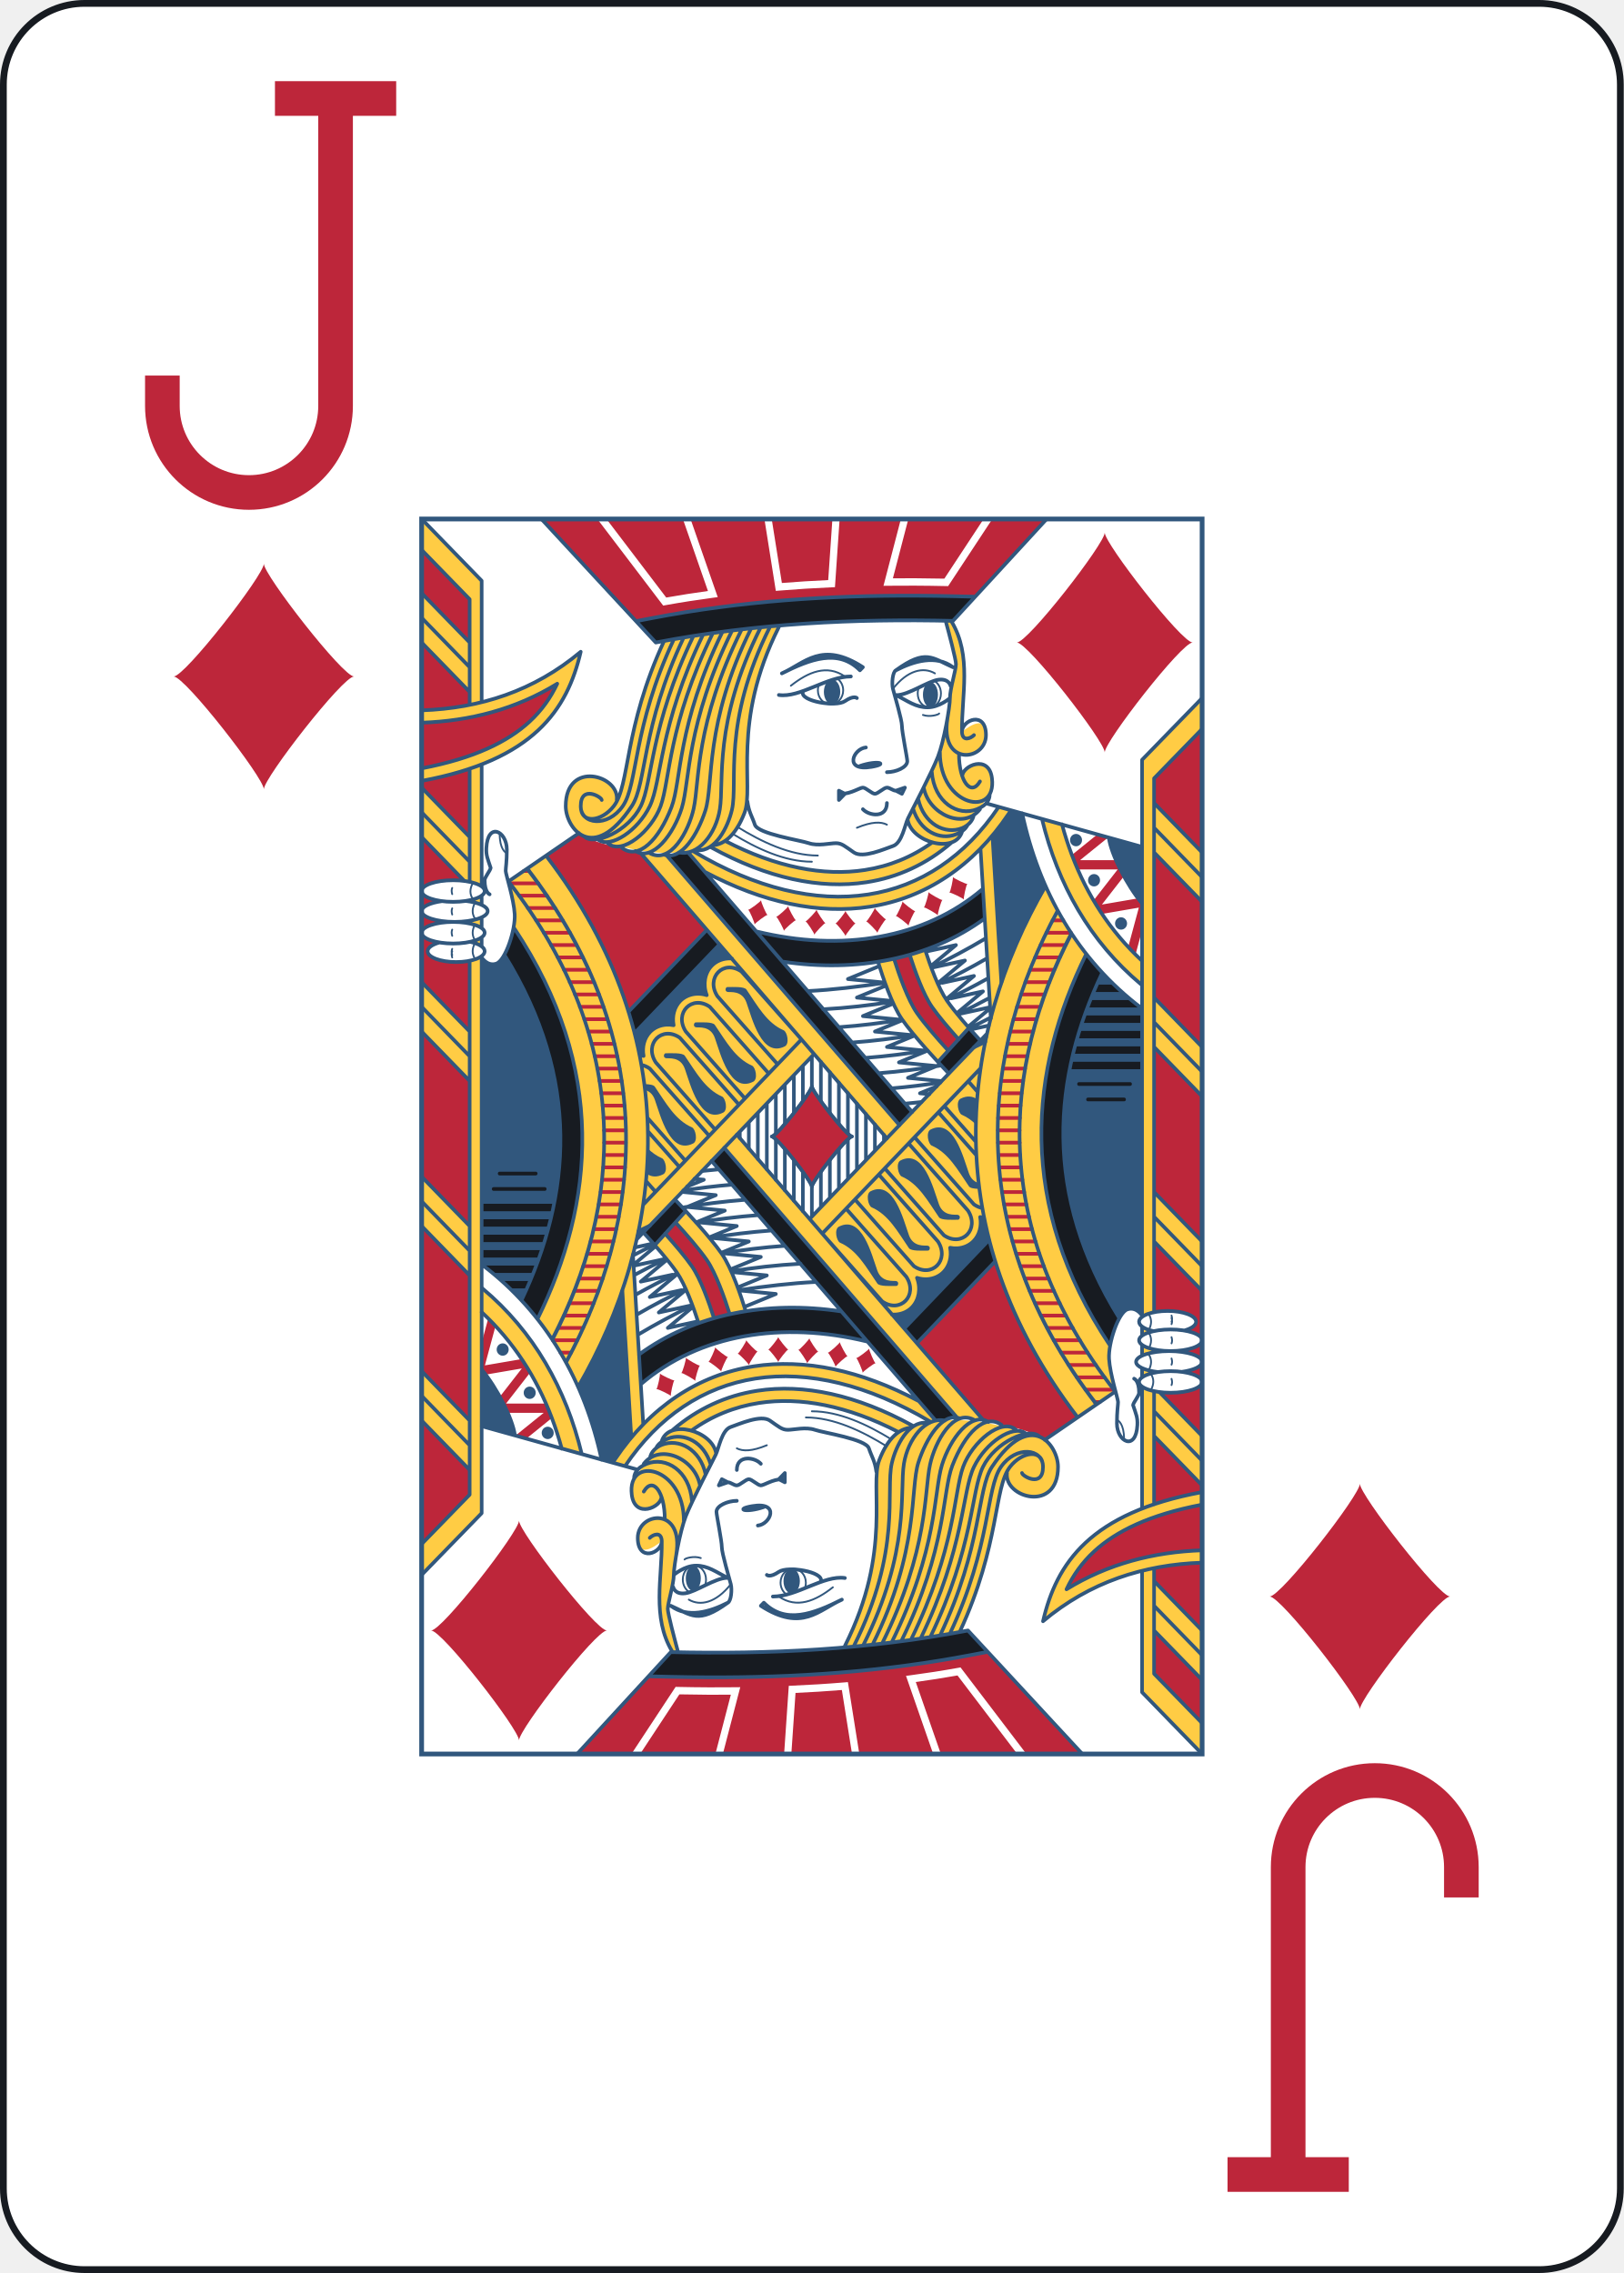
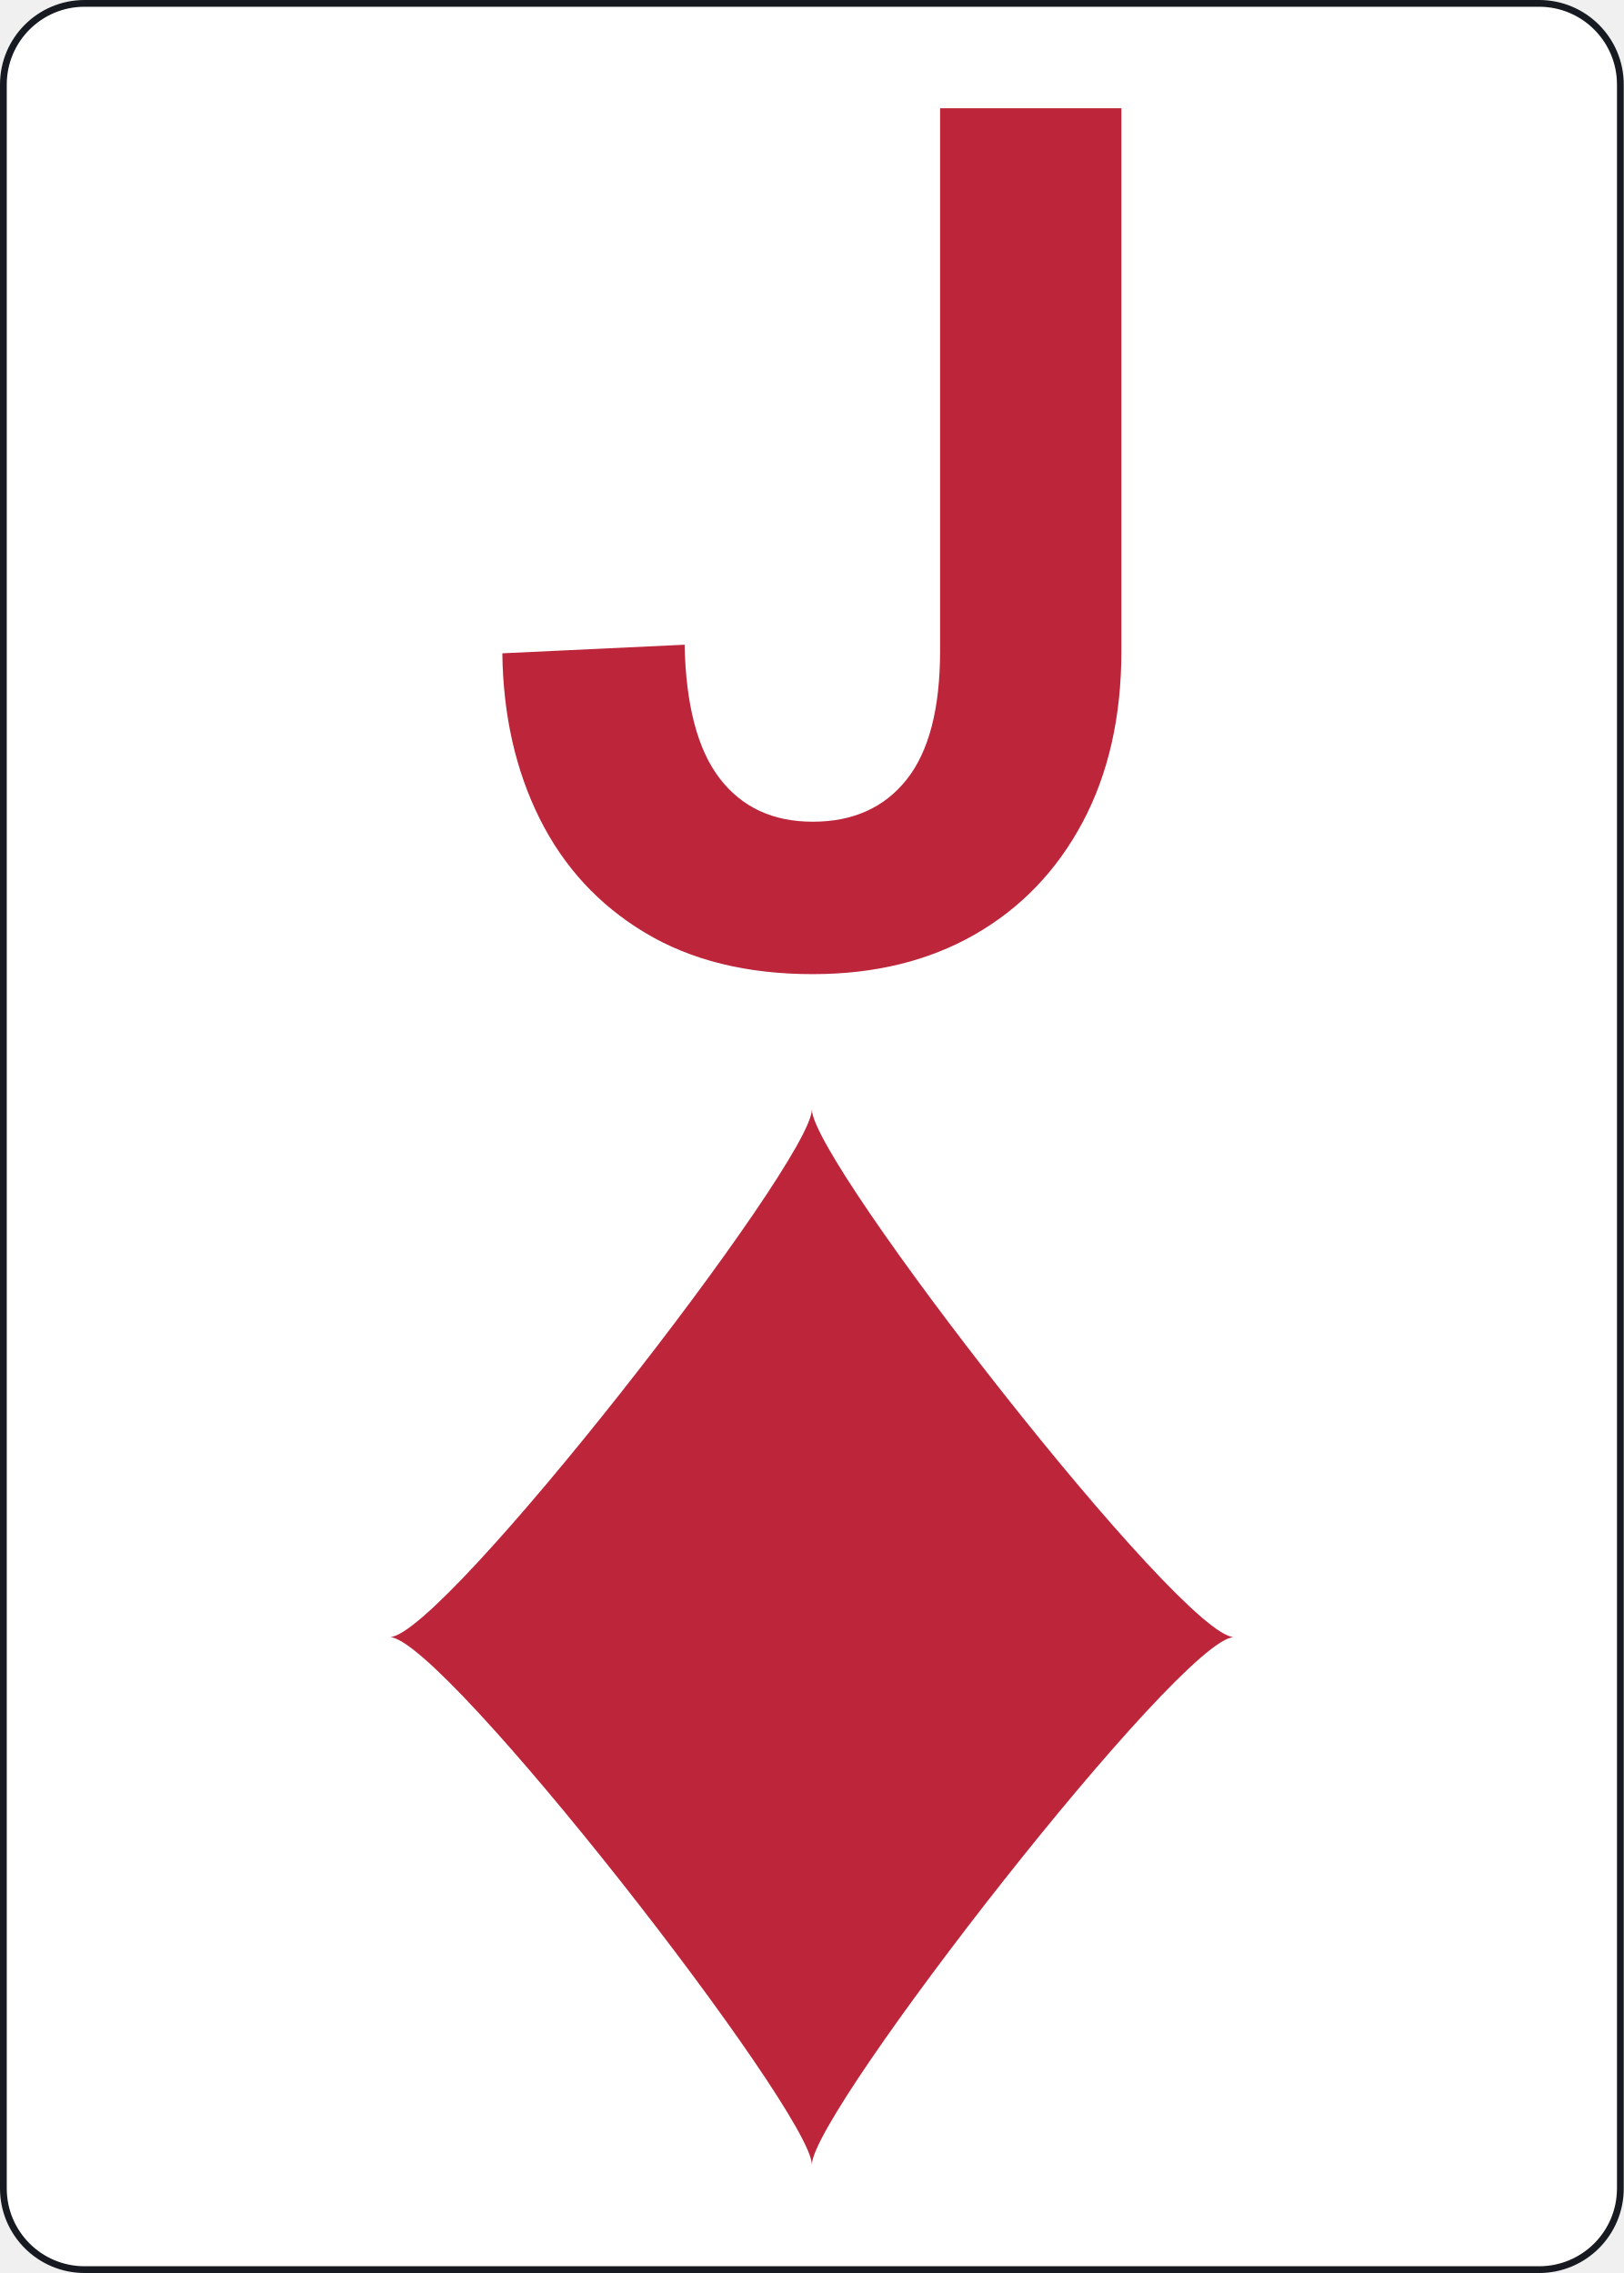
- <svg xmlns="http://www.w3.org/2000/svg" xmlns:xlink="http://www.w3.org/1999/xlink" class="card" face="JD" height="3.5in" preserveAspectRatio="none" viewBox="-120 -168 240 336" width="2.5in">
-   <defs>
-     <symbol id="VDJ" viewBox="-500 -500 1000 1000" preserveAspectRatio="xMinYMid">
-       <path d="M50 -460L250 -460M150 -460L150 250A100 100 0 0 1 -250 250L-250 220" stroke="#bd263a" stroke-width="80" stroke-linecap="square" stroke-miterlimit="1.5" fill="none" />
-     </symbol>
-     <symbol id="SDJ" viewBox="-600 -600 1200 1200" preserveAspectRatio="xMinYMid">
-       <path d="M-400 0C-350 0 0 -450 0 -500C0 -450 350 0 400 0C350 0 0 450 0 500C0 450 -350 0 -400 0Z" fill="#bd263a" />
-     </symbol>
-     <symbol id="DJ6" preserveAspectRatio="none" viewBox="0 0 1300 2000">
-       <path stroke="#31577d" stroke-linecap="round" stroke-linejoin="round" stroke-width="3" fill="none" d="M85,590c-4.701,8.725 -5.187,17.099 0,25M88.71,621.884c-4.701,8.725 -5.187,17.099 0,25M88.71,656.884c-4.701,8.725 -5.187,17.099 0,25M88.71,686.884c-4.701,8.725 -5.187,17.099 0,25M130,510c0,25 10,30 10,30M50.928,597.5c-1.131,2.58 -1.339,5.774 0,10M50.928,630.524c-1.131,2.58 -1.339,5.774 0,10M50.928,665c-1.131,2.58 -1.339,5.774 0,10M50.928,700c-1.131,2.58 -1.339,5.774 0,10M50.928,696.159c-1.131,2.58 -1.339,5.774 0,10M725,500c25,-10 40,-10 50,-5M705,255c-30,-20 -60.951,-7.28 -90,15M785,275c24.496,-30.289 50.876,-35.961 70,-25M692.54,258.604c5.799,4.009 9.635,10.975 9.635,18.896 0,12.426 -9.441,22.5 -21.088,22.5 -11.646,0 -21.088,-10.074 -21.088,-22.5 0,-3.285 0.66,-6.406 1.846,-9.22M853.124,261.739c6.976,3.399 11.876,11.415 11.876,20.761 0,12.426 -8.662,22.5 -19.347,22.5 -10.685,0 -19.347,-10.074 -19.347,-22.5 0,-3.816 0.817,-7.411 2.259,-10.56M835,317.323c11.292,3.969 26.1,-0.362 27.069,-2.323M517.969,509.822C557.538,533.358 604.489,555.092 650,555M525.369,498.266C565.472,522.392 613.488,545.094 660,545" />
-       <use xlink:href="#SDJ" height="200" width="200" transform="translate(650,1000)scale(1,0.972)rotate(0)translate(-100,-100)" stroke="#31577d" stroke-width="36" stroke-linejoin="round" stroke-linecap="round" />
-       <use xlink:href="#SDJ" height="50" width="50" transform="translate(894,598)scale(1,0.972)rotate(-26)translate(-25,-25)" />
-       <use xlink:href="#SDJ" height="50" width="50" transform="translate(852,623)scale(1,0.972)rotate(-22)translate(-25,-25)" />
-       <use xlink:href="#SDJ" height="50" width="50" transform="translate(806,639)scale(1,0.972)rotate(-14)translate(-25,-25)" />
-       <use xlink:href="#SDJ" height="50" width="50" transform="translate(757,650)scale(1,0.972)rotate(-6)translate(-25,-25)" />
-       <use xlink:href="#SDJ" height="50" width="50" transform="translate(706,655)scale(1,0.972)rotate(0)translate(-25,-25)" />
-       <use xlink:href="#SDJ" height="50" width="50" transform="translate(656,653)scale(1,0.972)rotate(5)translate(-25,-25)" />
-       <use xlink:href="#SDJ" height="50" width="50" transform="translate(607,647)scale(1,0.972)rotate(10)translate(-25,-25)" />
-       <use xlink:href="#SDJ" height="50" width="50" transform="translate(560,637)scale(1,0.972)rotate(15)translate(-25,-25)" />
-     </symbol>
-     <symbol id="DJ5" preserveAspectRatio="none" viewBox="0 0 1300 2000">
-       <path stroke="#31577d" stroke-linecap="round" stroke-linejoin="round" stroke-width="6" fill="none" d="M100,709.952V1610L-2.9802322e-6,1710M100,678.111v13.911M100,645.033v17.312M100,609.791v14.839M100,397.41V594.643M5.9604645e-7,5.9604645e-7 100,100v196.63M100.156,1207.275c107.997,79.347 171.737,190.717 199.486,315.914M207.3,545.261C445.376,846.844 403.682,1165.656 260.675,1405.606M358.174,1166.617 653.704,866.472M365.264,541.561 774.865,1002.951M650,870.236V1005M635,885.469V1120.805M620,900.703 620,1103.908M605,915.937l10e-6,171.074M590,931.172V1070.115M575,946.406V1053.219M560,961.641l-2e-5,74.682M545,976.875l-10e-6,42.551M530,992.109v10.42M408.006,544.65 795.9,981.588M444.424,540.616l372.51,419.609M368.801,1110.75 632.661,842.769M354.528,832.821 496.146,688.992M344.459,797.973 475.103,665.289M144.449,587.034 262.085,508.61M940.101,460.451l259.692,70.425M882.049,524.54c-41.333,34.618 -88.82,55.864 -141.033,63.696 -77.195,11.579 -165.246,-6.435 -258.699,-56.453M453.028,538.37c103.513,59.813 202.907,82.851 290.956,69.644 86.565,-12.985 161.584,-61.304 217.217,-141.821M850.411,523.829C816.55,547.595 778.945,562.323 738.049,568.457 669.735,578.704 590.814,564.241 505.551,521.317M557.384,667.852c141.56,33.774 280.148,12.039 377.1,-68.721M930.877,534.031l17.164,274.628M950.766,512.261c5.176,82.814 10.432,166.905 14.861,237.784M601.099,716.788c123.687,18.042 244.26,-3.946 336.972,-69.989M760.133,716.928C767.967,741.662 783.721,787.209 800,810c19.662,27.527 60.973,70.517 77.718,87.621M786.849,712.279C795.124,737.784 809.834,778.767 825,800c12.464,17.45 33.628,41.114 51.719,60.458M813.053,705.961C821.503,731.58 835.544,769.762 850,790c10.843,15.18 28.27,35.063 44.53,52.714M838.642,697.737C847.145,723.316 860.874,760.224 875,780c13.414,18.779 36.904,44.756 55.795,64.8M153.972,662.331C309.967,889.988 287.883,1108.489 192.987,1295.533M1199.928,715.507c-53.227,-48.045 -91.438,-105.975 -116.853,-171.387 -6.273,-16.146 -11.767,-32.747 -16.514,-49.768M1198.823,754.032c-86.122,-69.992 -139.221,-162.657 -165.48,-268.012M1144.6,515.971c3.51,27.018 30.401,77.532 54.943,106.167M80,240 -2.9802322e-7,160M0,120l80,80M80,280 -2.9802322e-7,200M80,555 -2.9802322e-7,475M0,435l80,80M80,870 -2.9802322e-7,790M0,750l80,80M80,910 -2.9802322e-7,830M80,1185 -2.9802322e-7,1105M0,1065l80,80M80,1225 -2.9802322e-7,1145M80,1500 -2.9802322e-7,1420M0,1380l80,80M80,1540 -2.9802322e-7,1460M80,715.826V1580L-5.9604645e-7,1660M80,404.212V586.914M0,50l80,80v170.958M592.661,882.769l-100,-110c-20,-30 10,-60 40,-40l100,110M538.524,938.376 440,830c-20,-30 10,-60 40,-40l98.193,108.012M488.885,988.773 390,880c-20,-30 10,-60 40,-40l98.606,108.467M366.055,884.082c4.519,0.868 9.232,2.776 13.945,5.918l98.886,108.774M439.259,1039.185 376.341,969.976M376.856,991.542l52.371,57.608M389.335,1089.268l-15.594,-17.153M516.977,711.775c-1.078,-0.089 -2.152,-0.14 -3.221,-0.156 -1.297,-0.018 -2.586,0.017 -3.863,0.105 -10.219,0.706 -19.688,4.787 -26.588,11.688 -11.544,11.544 -15.19,30.278 -8.35,47.686 -5.928,-1.859 -11.945,-2.542 -17.723,-2.143 -10.219,0.706 -19.689,4.787 -26.59,11.688 -9.67,9.67 -13.793,24.386 -10.859,39.141 -4.226,-0.84 -8.449,-1.111 -12.551,-0.828 -10.219,0.706 -19.689,4.787 -26.59,11.688 -9.617,9.617 -13.748,24.224 -10.908,38.896 -0.283,-0.06 -0.566,-0.133 -0.85,-0.188 -0.98,-0.203 -1.978,-0.307 -2.979,-0.311 -0.87,-0.003 -1.723,0.068 -2.555,0.208M911.501,824.106l-51.301,54.965M848.93,726.398c30.438,-14.244 60.781,-29.936 91.001,-47.503M860.229,753.123c27.325,-12.679 54.575,-26.511 81.729,-41.804M874.067,778.661c23.36,-10.811 46.666,-22.46 69.903,-35.142M892.425,802.102c17.883,-8.34 35.733,-17.177 53.545,-26.598M912.413,824.762c11.862,-5.596 23.71,-11.414 35.541,-17.48M919.958,855.554c6.272,-2.875 12.539,-5.81 18.803,-8.809M848.071,724.086 890,690 839.651,700.627M859.686,751.837 905,715 852.309,726.121M873.553,777.759 920,740 867.309,751.121M891.242,800.573 935,765 882.309,776.121M946.916,790.651l-49.607,10.47M910.283,822.288l36.743,-29.869M944.574,820.366l-27.265,5.754M921.876,854.122l18.259,-14.844M796.745,810.826 735,805 785,785M816.745,835.826 755,830 800.995,811.602M836.745,860.825 775,855 821.293,836.483M856.745,885.826 795,880 843.076,860.769M865.487,910.235 810,905 860,885M771.875,751.157c-45.675,6.443 -87.52,11.323 -128.233,13.293M771.745,750.826 710,745 760,725M784.463,781.691c-37.56,5.866 -76.037,10.142 -115.741,12.289M783.928,780.56 725,775 773.666,755.534M800.543,810.726c-34.211,5.512 -69.172,9.723 -105.121,12.221 -0.113,0.008 -0.226,0.016 -0.338,0.024M820.562,835.723c-33.673,5.426 -68.073,9.591 -103.426,12.104M842.46,860.416c-33.626,5.47 -67.975,9.688 -103.271,12.263M865,885c-33.784,5.565 -68.294,9.873 -103.757,12.527M864.175,912.505c-26.572,4.034 -53.609,7.264 -81.218,9.499M832.539,944.214c-9.118,0.981 -18.296,1.857 -27.537,2.622M845.626,931.474 830,930 857.643,918.943M137.753,705.592c129.038,202.306 110.486,391.093 29.078,558.571M144.664,587.05c211.433,263.851 187.394,526.874 72.807,741.458M240.698,1365.491C368.264,1137.311 400.016,847.839 175.72,566.274M144.78,587.132C356.096,850.901 332.058,1113.924 217.853,1328.87M176.02,566.162c223.996,281.677 192.244,571.149 64.817,798.824M100,710c0,0 9.291,14.995 24.328,10.107C139.668,715.121 156.474,665.06 155,640c-1.468,-24.957 -15,-65 -15,-70 0,-5 1.909,-14.691 1.909,-34.691 0,-30 -31.909,-45.309 -34.073,-2.527C107.209,545.174 110,550 115,565M115,565c-0.676,4.552 -10,15 -10,20 0,20 8.286,22.809 8.286,22.809M0,602.5A52.5,17.5 0 0 1 52.5,585 52.5,17.5 0 0 1 105,602.5 52.5,17.5 0 0 1 52.5,620 52.5,17.5 0 0 1 0,602.5M0,635c0,0 0,0 0,0 0,-7.263 13.907,-13.493 33.71,-16.141M73.837,618.553C94.935,621 110,627.44 110,635c0,9.665 -24.624,17.5 -55,17.5 -30.376,0 -55,-7.835 -55,-17.5M0,670A52.5,17.5 0 0 1 52.5,652.5 52.5,17.5 0 0 1 105,670 52.5,17.5 0 0 1 52.5,687.5 52.5,17.5 0 0 1 0,670M81.191,684.829C95.421,687.851 105,693.514 105,700c0,9.665 -21.266,17.5 -47.5,17.5 -26.234,0 -47.5,-7.835 -47.5,-17.5 0,-5.87 7.845,-11.066 19.884,-14.24M71.354,586.354 1.8096853e-5,515M0.02,309.855C97.554,306.607 187.046,278.578 265,215 242.582,308.966 186.547,390.542 0.192,424.084M0.026,329.865C80.534,327.262 156.893,308.022 225.898,266.748 215.042,289.094 200.421,309.706 179.627,328.295 143.531,360.564 88.07,387.481 0.303,403.733M403.784,197.624C336.263,339.655 347.37,430.787 320,465c-20,25 -55,30 -55,0 0,-35 34.9,-14.626 35,-10M420.15,194.736C350.946,338.298 360.638,429.107 335,465c-25,35 -70,30 -70,0M436.417,192.11C365.772,337.154 375.059,428.375 350,465c-65,95 -110,35 -110,0 0,-75 90,-50 85,-10M452.669,189.51C380.329,335.873 384.964,425.072 365,465c-20,40 -77.602,65.61 -94.572,48.745M468.763,187.305C395.282,334.978 400.064,424.872 380,465c-20,40 -64.5,68.136 -85,55M484.862,185.097C410.176,334.001 413.892,422.783 398.06,465c-15,40 -63.998,80.555 -88.06,60M500.989,182.866C425.269,333.183 432.827,424.628 416.121,466.749 395,520 361.556,552.647 333.873,532.762M517.083,180.7C440.175,332.311 447.076,424.662 433.307,468.06 420,510 385.05,555.512 355.845,537.641M532.953,178.991C455.14,331.615 463.149,424.349 453.116,468.935 445,505 414.577,561.021 378.609,540.433M548.832,177.272C470.166,330.965 486.957,428.902 472.488,472.432 460,510 433.177,553.423 404.187,543.706M564.713,175.556C485.046,330.227 504.286,424.838 496.669,470.246 490,510 460.572,546.713 428.474,539.875M580,175C500,330 527.498,425.817 516.915,470.683 510,500 488.836,539.016 459.373,536.333M595,175c-80,155 -40.203,258.598 -57.401,301.367 -14.963,37.211 -34.463,50.386 -51.885,51.962M872.923,165.37C878.475,185.244 890,227.409 890,235c0,10 -10,40 -10,55 0,15 -10,70 -20,95 -10,25 -45,90 -50,100 -5,10 -9.809,39.563 -24.809,44.563C770.191,534.563 735,550 720,540c-15,-10 -20,-15 -30,-15 -10,0 -30,5 -45,0 -15,-5 -85,-15 -90,-30 -4.379,-13.209 -10,-20 -12.377,-37.814M600,250c38.334,-16.373 66.186,-53.253 135,-10v0l-5,5c-36.119,-35.307 -82.46,-18.225 -130,5v0M885,240c-35,-15 -45,-30 -95,5v0c30,-15 66.711,-25.583 95,-5v0M790,245c-5.615,2.796 -7.258,21.124 -5,30 2.466,9.691 15,50 15,60 0,10 8.935,52.186 8.935,57.186C808.935,402.186 790,410 775,410M740,370c-20.808,1.708 -37.884,39.089 9.316,31.367C779.331,396.457 760,390 730,400M695,440v15l10,-10 -10,-5v0M805,435l-5,10 -10,-5 15,-5v0M700,445c15,0 30,-10 35,-10 5,0 15,10 20,10 5,0 15,-10 20,-10 5,0 10,5 15,5M735,470c10.017,10.832 40,15 40,-10M595,285c35,5 80,-30 120,-30M635,280c-5,15 55,25 70,15 15,-10 20,-5 20,-5M790.923,285.265c20,0 52.332,-22.8 70,-25 17.668,-2.2 20,10 20,10M790,285c20,10 33.071,20 52.775,20C862.479,305 880,290 880,290M882.739,166.219C916.805,221.491 899.287,285.408 900,345c0.877,16.276 15,10 20,5M875.871,322.903C862.68,401.749 940,392.043 940,350c0,-40 -40,-25 -40,-5M895,380c0,45 20,70 35,45M863.258,377.678C863.149,465.861 958.062,484.498 950,420c-5,-40 -50,-20 -49.354,-3.324M849.71,409.419C853.692,459.152 893.434,482.286 925,470c18.663,-7.264 21.42,-17.97 21.126,-24.435M836.381,435.227C844.554,477.951 902.816,504.171 930,470M826.958,452.98c9.23,40.691 44.654,58.763 73.332,47.601 9.377,-3.79 17.976,-11.415 19.488,-21.63M818.484,468.745c11.128,36.612 44.521,52.456 71.806,41.836 10.08,-3.923 15.519,-8.85 18.345,-13.571M809.429,486.652c6.149,37.142 80.063,56.922 91.04,18.908M920.159,125.779l-34.261,-0.77c-20.572,-0.462 -41.188,-0.75 -61.848,-0.84 -144.617,-0.628 -291.435,8.513 -441.393,36.51l-25.623,4.783M199.524,-1.861155e-4 390,200C557.854,168.663 722.223,161.344 885,165L1041.082,-4.7504902e-4M472.329,571.725c96.126,49.651 189.631,68.816 274.622,56.068 92.087,-13.813 172.42,-65.876 230.705,-150.232l3.633,-5.258" />
-     </symbol>
-     <symbol id="DJ4" preserveAspectRatio="none" viewBox="0 0 1300 2000">
-       <path fill="#171b21" d="M130,1057c-4.057,-0.057 -4.057,6.057 0,6h60c4.057,0.057 4.057,-6.057 0,-6zm-10,25c-4.057,-0.057 -4.057,6.057 0,6h85c4.057,0.057 4.057,-6.057 0,-6zm-20,27v12h117.996l2.322,-12zm0,25v12h112.19l2.612,-12zm0,25v12h104.353l3.774,-12zm0,25v12h96.806l3.483,-12zm17.561,37h68.505l4.935,-12h-87.372zm29.898,25h27.866l4.935,-12h-46.444zM885.898,125.01c-20.572,-0.462 -41.188,-0.75 -61.848,-0.84 -144.617,-0.628 -291.435,8.513 -441.393,36.51L356.765,165.141 390,200c167.854,-31.337 332.223,-38.656 495,-35l35.361,-38.408zM934.484,599.132c-96.952,80.76 -235.54,102.495 -377.1,68.721l43.715,48.936c123.687,18.042 244.26,-3.946 336.972,-69.989zM816.934,960.224 444.424,540.616 408.006,544.65 795.9,981.588ZM496.146,688.992 354.528,832.821 344.459,797.973 475.103,665.289ZM877.718,897.621c-4.427,-4.522 -10.572,-10.854 -17.549,-18.39l51.237,-55.326c6.549,7.159 13.215,14.344 19.389,20.895M192.987,1295.533c94.897,-187.044 116.98,-405.546 -39.015,-633.202 -4.979,15.602 -9.504,32.46 -16.219,43.261 129.038,202.306 110.486,391.093 29.078,558.571z" />
-     </symbol>
-     <symbol id="DJ3" preserveAspectRatio="none" viewBox="0 0 1300 2000">
-       <path fill="#31577d" d="M509,758c9,0 28.315,-1.237 32,4 19,27 34.047,54.141 62,66 5.895,2.501 10.258,21.901 2,26 -38.418,19.069 -54.167,-44.095 -64,-71 -7.297,-19.969 -27.054,-16.342 -31,-17 -6,-1 -3.687,-8 -1,-8zM456.339,815.231c9,0 28.315,-1.237 32,4 19,27 34.047,54.141 62,66 5.895,2.501 10.258,21.901 2,26 -38.418,19.069 -54.167,-44.095 -64,-71 -7.297,-19.969 -27.054,-16.342 -31,-17 -6,-1 -3.687,-8 -1,-8zM406.339,865.231c9,0 28.315,-1.237 32,4 19,27 34.047,54.141 62,66 5.895,2.501 10.258,21.901 2,26 -38.418,19.069 -54.167,-44.095 -64,-71 -7.297,-19.969 -27.054,-16.342 -31,-17 -6,-1 -3.687,-8 -1,-8zM371.248,915.149c7.579,0.188 14.956,1.05 17.09,4.082 19,27 34.047,54.141 62,66 5.895,2.501 10.258,21.901 2,26 -38.418,19.069 -54.167,-44.095 -64,-71 -3.549,-9.711 -10.044,-13.842 -16.235,-15.599M376.289,1019.066c7.016,6.682 14.831,12.255 24.049,16.166 5.895,2.501 10.258,21.901 2,26 -10.879,5.4 -19.941,4.206 -27.565,-0.892M697.25,280a13.625,20 0 0 1 -13.625,20 13.625,20 0 0 1 -13.625,-20 13.625,20 0 0 1 13.625,-20 13.625,20 0 0 1 13.625,20zM860,284.506a12.5,20.292 0 0 1 -12.5,20.292 12.5,20.292 0 0 1 -12.5,-20.292 12.5,20.292 0 0 1 12.5,-20.292 12.5,20.292 0 0 1 12.5,20.292zM1039.288,594.296c-17.009,-37.323 -29.874,-76.645 -38.918,-117.435l-19.08,-4.558 -3.633,5.258c-8.474,12.264 -17.414,23.846 -26.839,34.714 5.125,82.8 10.381,166.892 15.044,237.706 19.442,-54.632 44.354,-106.743 73.427,-155.684zM1144.6,515.971l55.194,14.905m-55.194,-14.905c3.51,27.018 30.401,77.532 54.943,106.167l0.251,-91.261M137.57,706c-4.348,7.569 -8.855,12.681 -13.242,14.107C109.291,724.995 100,709.976 100,709.976l0.078,496.904c23.977,17.954 45.709,37.081 66.058,57.431 82.103,-167.626 100.655,-356.414 -28.566,-558.312zM100,1610 -10,1720M354.528,832.821l141.618,-143.829 20.83,22.783c-1.078,-0.089 -2.152,-0.14 -3.221,-0.156 -1.297,-0.018 -2.586,0.017 -3.863,0.105 -10.219,0.706 -19.688,4.787 -26.588,11.688 -11.544,11.544 -15.19,30.278 -8.35,47.686 -5.928,-1.859 -11.945,-2.542 -17.723,-2.143 -10.219,0.706 -19.689,4.787 -26.59,11.688 -9.67,9.67 -13.793,24.386 -10.859,39.141 -4.226,-0.84 -8.449,-1.111 -12.551,-0.828 -10.219,0.706 -19.689,4.787 -26.59,11.688 -9.617,9.617 -13.748,24.224 -10.908,38.896 -0.283,-0.06 -0.566,-0.133 -0.85,-0.188 -0.98,-0.203 -1.978,-0.307 -2.979,-0.311 -0.87,-0.003 -1.723,0.068 -2.555,0.208zM1100,520a10,10 0 0 1 -10,10 10,10 0 0 1 -10,-10 10,10 0 0 1 10,-10 10,10 0 0 1 10,10zM1130,585a10,10 0 0 1 -10,10 10,10 0 0 1 -10,-10 10,10 0 0 1 10,-10 10,10 0 0 1 10,10zM1175,655a10,10 0 0 1 -10,10 10,10 0 0 1 -10,-10 10,10 0 0 1 10,-10 10,10 0 0 1 10,10z" />
-     </symbol>
-     <symbol id="DJ2" preserveAspectRatio="none" viewBox="0 0 1300 2000">
-       <path fill="#bd263a" d="M199.521,0l157.664,165.582 25.473,-4.902c149.958,-27.996 296.776,-37.138 441.393,-36.51 20.66,0.09 41.275,0.378 61.848,0.84l34.475,1.57L1040.949,0h-90.371l-73.627,108.701 -3.268,-0.072c-17.44,-0.384 -35.101,-0.607 -52.801,-0.684 -14.191,-0.062 -28.397,-0.029 -43.678,0.152l-7.916,0.094L798.268,0H696.223l-7.773,110.4 -5.359,0.221c-28.906,1.195 -58.058,2.965 -87.605,5.359L589.971,116.428 570.955,0H447.898l45.314,126.52 -7.391,0.957c-26.194,3.391 -52.95,7.403 -79.91,12.123L402.369,140.221 292.633,0Zm108.35,0 99.543,127.197c23.432,-4.051 46.649,-7.54 69.502,-10.588L435.15,0Zm275.244,0 16.924,103.627c25.991,-2.041 51.693,-3.606 77.189,-4.721L684.191,0Zm227.576,0 -25.73,96.07c12.299,-0.107 24.295,-0.176 35.975,-0.125 16.664,0.072 33.27,0.302 49.725,0.645L936.086,0ZM0,50v70l80,80v-70zm0,150v109.854c27.325,-0.911 54.014,-3.781 80,-8.816V280Zm225.898,66.748C156.887,308.026 80.516,327.253 0,329.854v73.936c87.942,-16.247 143.49,-43.188 179.627,-75.494 20.794,-18.589 35.415,-39.201 46.271,-61.547zM80,404.438C56.424,412.129 29.87,418.722 0,424.094V435l80,80zm182.084,104.172 -54.93,36.684c65.585,82.864 109.888,167.062 137.031,251.623L475.107,665.293 365.264,541.561c-34.415,-10.878 -70.714,-12.66 -103.18,-32.951zm863.334,2.24 -42.344,33.27 9.807,23.381h66.514l-40.512,50.641 14.359,21.424 61.381,-10.23 -17.67,63.613 12.203,12.115 10.982,-39.539 -0.596,-43.387 -6.068,-7.82 -60.371,10.062 36.715,-45.895L1156.74,552.5h-60.057l46.652,-36.656zM0,515v87.5a52.5,17.5 0 0 1 52.5,-17.5 52.5,17.5 0 0 1 18.664,1.164zm0,87.5V635c0,-7.263 13.907,-13.493 33.711,-16.141l0.301,-0.002A52.5,17.5 0 0 1 0,602.5ZM0,635v35a52.5,17.5 0 0 1 52.5,-17.5 52.5,17.5 0 0 1 27.5,2.619v-4.545C72.493,651.797 64.012,652.5 55,652.5 24.624,652.5 0,644.665 0,635Zm0,35v80l80,80V715.414C73.302,716.744 65.642,717.5 57.5,717.5 31.266,717.5 10,709.665 10,700c0,-5.867 7.837,-11.059 19.863,-14.234A52.5,17.5 0 0 1 0,670ZM170.152,567a3,3 0 1 0 0,6h8.428 0.381a3,3 0 1 0 0,-6h-0.381zM72.721,586.354A52.5,17.5 0 0 1 80,587.619v-1.266zM146.998,587a3,3 0 1 0 0,6h46.938 0.355a3,3 0 1 0 0,-6h-0.355zm15.473,20a3,3 0 1 0 0,6h45.842 0.324a3,3 0 1 0 0,-6H208.312ZM80,617.393a52.5,17.5 0 0 1 -6.863,1.166l0.699,-0.006c2.125,0.247 4.17,0.544 6.164,0.869zM176.955,627a3,3 0 1 0 0,6h44.982 0.297a3,3 0 1 0 0,-6h-0.297zm13.672,20a3,3 0 1 0 0,6h44.199 0.27a3,3 0 1 0 0,-6h-0.27zm12.871,20a3,3 0 1 0 0,6h43.381 0.25a3,3 0 1 0 0,-6h-0.25zm12.078,20a3,3 0 1 0 0,6h42.422a3,3 0 1 0 0,-6zm597.477,18.961 -26.203,6.318C795.125,737.784 809.834,778.767 825,800c12.701,17.782 34.437,42.018 52.748,61.559L894.529,842.715C878.269,825.064 860.843,805.18 850,790 835.544,769.762 821.502,731.58 813.053,705.961ZM226.846,707a3,3 0 1 0 0,6h41.582a3,3 0 1 0 0,-6zm10.307,20a3,3 0 1 0 0,6h41.021a3,3 0 1 0 0,-6zm9.557,20a3,3 0 1 0 0,6h40.467a3,3 0 1 0 0,-6zm8.814,20a3,3 0 1 0 0,6h39.76 0.156a3,3 0 1 0 0,-6h-0.156zm8.082,20a3,3 0 1 0 0,6h39.141a3,3 0 1 0 0,-6zm7.354,20a3,3 0 1 0 0,6h38.609a3,3 0 1 0 0,-6zm6.514,20a3,3 0 1 0 0,6h38.264a3,3 0 1 0 0,-6zM0,830v235l80,80V910Zm283.213,17a3,3 0 1 0 0,6h37.809a3,3 0 1 0 0,-6zm5.043,20a3,3 0 1 0 0,6h37.439a3,3 0 1 0 0,-6zm4.354,20a3,3 0 1 0 0,6h37.152a3,3 0 1 0 0,-6zm3.668,20a3,3 0 1 0 0,6h36.945a3,3 0 1 0 0,-6zm2.986,20a3,3 0 1 0 0,6h36.627a3,3 0 1 0 0,-6zm2.197,20a3,3 0 1 0 0,6h36.453a3,3 0 1 0 0,-6zm1.49,20a3,3 0 1 0 0,6h36.398a3,3 0 1 0 0,-6zm0.83,20a3,3 0 1 0 0,6H340a3,3 0 1 0 0,-6zm0.174,20a3,3 0 1 0 0,6H340a3,3 0 1 0 0,-6zm-0.484,20a3,3 0 1 0 0,6h36.412a3,3 0 1 0 0,-6zm-1.137,20a3,3 0 1 0 0,6h36.447a3,3 0 1 0 0,-6zm-1.787,20a3,3 0 1 0 0,6h36.555a3,3 0 1 0 0,-6zm-2.52,20a3,3 0 1 0 0,6h36.816a3,3 0 1 0 0,-6zm-3.184,20a3,3 0 1 0 0,6h37.115a3,3 0 1 0 0,-6zm-3.826,20a3,3 0 1 0 0,6h37.354a3,3 0 1 0 0,-6zM0,1145v235l80,80v-235zm286.551,2a3,3 0 1 0 0,6h37.656a3,3 0 1 0 0,-6zm-5.109,20a3,3 0 1 0 0,6h38.023a3,3 0 1 0 0,-6zm-5.75,20a3,3 0 1 0 0,6h38.445a3,3 0 1 0 0,-6zm-6.396,20a3,3 0 1 0 0,6h38.914a3,3 0 1 0 0,-6zm-7.041,20a3,3 0 1 0 0,6h39.396a3,3 0 1 0 0,-6zm-7.691,20a3,3 0 1 0 0,6h39.844a3,3 0 1 0 0,-6zm-8.342,20a3,3 0 1 0 0,6h40.34a3,3 0 0 0 0.002,0 3,3 0 0 0 0.006,0h0.039a3,3 0 0 0 0.162,-5.996 3,3 0 0 0 -0.178,0h-0.031zm-9,20a3,3 0 1 0 0,6h40.883a3,3 0 1 0 0,-6zm-9.66,20a3,3 0 1 0 0,6h41.463a3,3 0 1 0 0,-6zm-9.125,20a3,3 0 1 0 0,6h40.877a3,3 0 1 0 0,-6zm12.818,20a3,3 0 1 0 0,6h17.703 0.125a3,3 0 1 0 0,-6h-0.125zM0,1459.955V1660l80,-80v-40.768z" />
-     </symbol>
-     <symbol id="DJ1" preserveAspectRatio="none" viewBox="0 0 1300 2000">
-       <path fill="#FC4" d="M0 0L0 602.5A52.5 17.5 0 0 1 52.5 585A52.5 17.5 0 0 1 100 595.092L100 397.393C208.286 356.236 247.222 289.517 265 215C214.523 256.168 159.203 282.41 100 296.691L100 100L0 0zM0 602.5L0 635C0 627.737 13.907 621.507 33.711 618.859L34.012 618.857A52.5 17.5 0 0 1 0 602.5zM0 635L0 670A52.5 17.5 0 0 1 52.5 652.5A52.5 17.5 0 0 1 100 662.592L100 645.057C90.047 649.557 73.609 652.5 55 652.5C24.624 652.5 0 644.665 0 635zM0 670L0 1710L100 1610L100 707.814C92.207 713.556 76.108 717.5 57.5 717.5C31.266 717.5 10 709.665 10 700C10 694.133 17.837 688.941 29.863 685.766A52.5 17.5 0 0 1 0 670zM872.922 165.369C878.474 185.244 890 227.409 890 235C890 245 880 275 880 290C880 305 870 360 860 385C850 410 815 475 809.715 485.826C812.586 504.418 831.774 518.642 851.9 523.861L850.412 523.828C816.551 547.594 778.945 562.323 738.049 568.457C669.735 578.704 590.814 564.241 505.551 521.316L504.895 521.611C516.499 514.249 527.984 500.274 537.598 476.367C554.796 433.598 515 330 595 175C527.022 174.999 461.402 179.195 403.783 197.625C342.894 325.705 345.947 412.394 326.031 454.139C330 415 240 390 240 465C240 485.578 255.555 514.798 283.029 516.09C348.178 537.161 412.978 552.712 485.713 528.33C488.09 528.115 490.507 527.675 492.945 526.996L482.316 531.783C575.769 581.801 663.821 599.816 741.016 588.236C793.229 580.404 840.716 559.159 882.049 524.541L880.32 524.502C889.914 521.895 897.498 515.848 900.469 505.561C924.519 477.241 934.668 461.558 947.25 443.664C950.076 437.658 951.223 429.786 950 420C945 380 900.001 400 900.119 415.273C896.746 404.841 894.999 393.292 895.145 379.896C914.503 387.622 940 374.143 940 350C940 310 900 345 900 345C900 345 916.804 221.49 882.738 166.219L872.922 165.369zM961.201 466.193C905.569 546.711 830.55 595.029 743.984 608.014C655.935 621.221 556.541 598.183 453.027 538.369L445 540L472.33 571.725C568.456 621.376 661.96 640.542 746.951 627.793C817.729 617.176 881.561 583.959 933.777 530.855L930.877 534.031L948.041 808.658L965.627 750.045C961.199 679.205 955.947 595.159 950.773 512.389C960.181 501.477 969.155 489.865 977.656 477.561L981.289 472.303L961.201 466.193zM1033.342 486.02C1059.601 591.374 1112.7 684.039 1198.822 754.031L1199.928 715.506C1133.563 655.602 1090.542 580.332 1066.561 494.352L1033.342 486.02zM365.264 541.561L516.334 711.734C515.472 711.675 514.612 711.631 513.756 711.619C512.459 711.601 511.17 711.636 509.893 711.725C499.673 712.431 490.205 716.512 483.305 723.412C471.76 734.956 468.115 753.69 474.955 771.098C469.027 769.238 463.01 768.556 457.232 768.955C447.013 769.661 437.543 773.742 430.643 780.643C420.972 790.313 416.849 805.029 419.783 819.783C415.557 818.943 411.334 818.672 407.232 818.955C397.013 819.661 387.543 823.742 380.643 830.643C371.026 840.26 366.894 854.867 369.734 869.539C369.451 869.479 369.168 869.406 368.885 869.352C367.905 869.149 366.907 869.045 365.906 869.041C365.037 869.038 364.183 869.108 363.352 869.248L363.74 871.375C342.124 763.333 292.851 653.033 207.75 544.896L144.154 586.48C147.98 601.13 154.045 623.759 155 640C155.352 645.977 154.664 653.376 153.588 661.789C309.967 889.988 287.883 1108.49 192.412 1294.926C219.454 1328.214 242.125 1365.216 260.432 1405.092C304.395 1331.609 338.788 1250.648 358.482 1164.994L358.174 1166.617L653.705 866.473L774.865 1002.951L795.9 981.588L408.006 544.65L365.264 541.561zM100 609.904A52.5 17.5 0 0 1 73.174 618.559L73.836 618.553C84.484 619.788 93.586 622.042 100 624.941L100 609.904zM100 677.404A52.5 17.5 0 0 1 80.135 684.848L81.191 684.828C89.256 686.541 95.82 689.104 100 692.182L100 677.404zM838.641 697.736L813.053 705.961C821.502 731.58 835.544 769.762 850 790C860.843 805.18 878.269 825.064 894.529 842.715C894.529 842.715 917.566 830.644 910.729 823.059C897.241 808.094 883.902 792.462 875 780C860.874 760.224 847.144 723.315 838.641 697.736zM786.85 712.279L760.133 716.928C767.967 741.662 783.721 787.209 800 810C814.389 830.144 840.371 858.569 859.836 879.07C866.969 886.584 876.719 860.457 876.719 860.457C858.628 841.113 837.464 817.45 825 800C809.834 778.767 795.125 737.784 786.85 712.279z" />
-     </symbol>
-     <rect id="XDJ" width="164.8" height="260.8" x="-82.4" y="-130.4" />
-   </defs>
-   <rect width="239" height="335" x="-119.5" y="-167.5" rx="12" ry="12" fill="white" stroke="#171b21" />
-   <g transform="scale(0.7)">
-     <use width="164.8" height="260.8" x="-82.4" y="-130.4" xlink:href="#DJ1" />
-     <use transform="rotate(180)" width="164.8" height="260.8" x="-82.4" y="-130.4" xlink:href="#DJ1" />
-     <use width="164.8" height="260.8" x="-82.4" y="-130.4" xlink:href="#DJ2" />
-     <use transform="rotate(180)" width="164.8" height="260.8" x="-82.4" y="-130.4" xlink:href="#DJ2" />
-     <use width="164.8" height="260.8" x="-82.4" y="-130.4" xlink:href="#DJ3" />
-     <use transform="rotate(180)" width="164.8" height="260.8" x="-82.4" y="-130.4" xlink:href="#DJ3" />
-     <use width="164.8" height="260.8" x="-82.4" y="-130.4" xlink:href="#DJ4" />
-     <use transform="rotate(180)" width="164.8" height="260.8" x="-82.4" y="-130.4" xlink:href="#DJ4" />
-     <use width="164.8" height="260.8" x="-82.4" y="-130.4" xlink:href="#DJ5" />
-     <use transform="rotate(180)" width="164.8" height="260.8" x="-82.4" y="-130.4" xlink:href="#DJ5" />
-     <use width="164.8" height="260.8" x="-82.4" y="-130.4" xlink:href="#DJ6" />
-     <use transform="rotate(180)" width="164.8" height="260.8" x="-82.4" y="-130.4" xlink:href="#DJ6" />
-     <use xlink:href="#SDJ" height="55.68" width="55.68" x="34" y="-132.16" />
-     <g transform="rotate(180)">
-       <use xlink:href="#SDJ" height="55.68" width="55.68" x="34" y="-132.16" />
-     </g>
-     <use xlink:href="#XDJ" stroke="#31577d" fill="none" />
-   </g>
-   <g>
-     <use xlink:href="#VDJ" height="64" width="64" x="-112" y="-156" />
-     <use xlink:href="#SDJ" height="40" width="40" x="-101" y="-88" />
-   </g>
-   <g transform="rotate(180)">
-     <use xlink:href="#VDJ" height="64" width="64" x="-112" y="-156" />
-     <use xlink:href="#SDJ" height="40" width="40" x="-101" y="-88" />
+ <svg xmlns="http://www.w3.org/2000/svg" class="card" face="JD" viewBox="-120 -168 240 336" width="240" height="336">
+   <rect x="-119.5" y="-167.5" width="239" height="335" rx="12" fill="white" stroke="#171b21" />
+   <g fill="#bd263a">
+     <path id="rank" d="M0.123 -24Q-14.475 -24 -24.683 -30.136Q-34.891 -36.271 -40.233 -46.991Q-45.576 -57.71 -45.752 -71.427L-18.812 -72.696Q-18.53 -59.297 -13.611 -52.914Q-8.692 -46.532 0.123 -46.532Q9.045 -46.532 13.999 -52.756Q18.953 -58.979 18.953 -71.815V-152H45.752V-71.815Q45.752 -57.216 40.022 -46.462Q34.292 -35.707 24.066 -29.853Q13.84 -24 0.123 -24Z" />
+     <path id="suit" d="M-62.4 74C-54.6 74 0 3.8 0 -4C0 3.8 54.6 74 62.4 74C54.6 74 0 144.2 0 152C0 144.2 -54.6 74 -62.4 74Z" />
  </g>
</svg>
